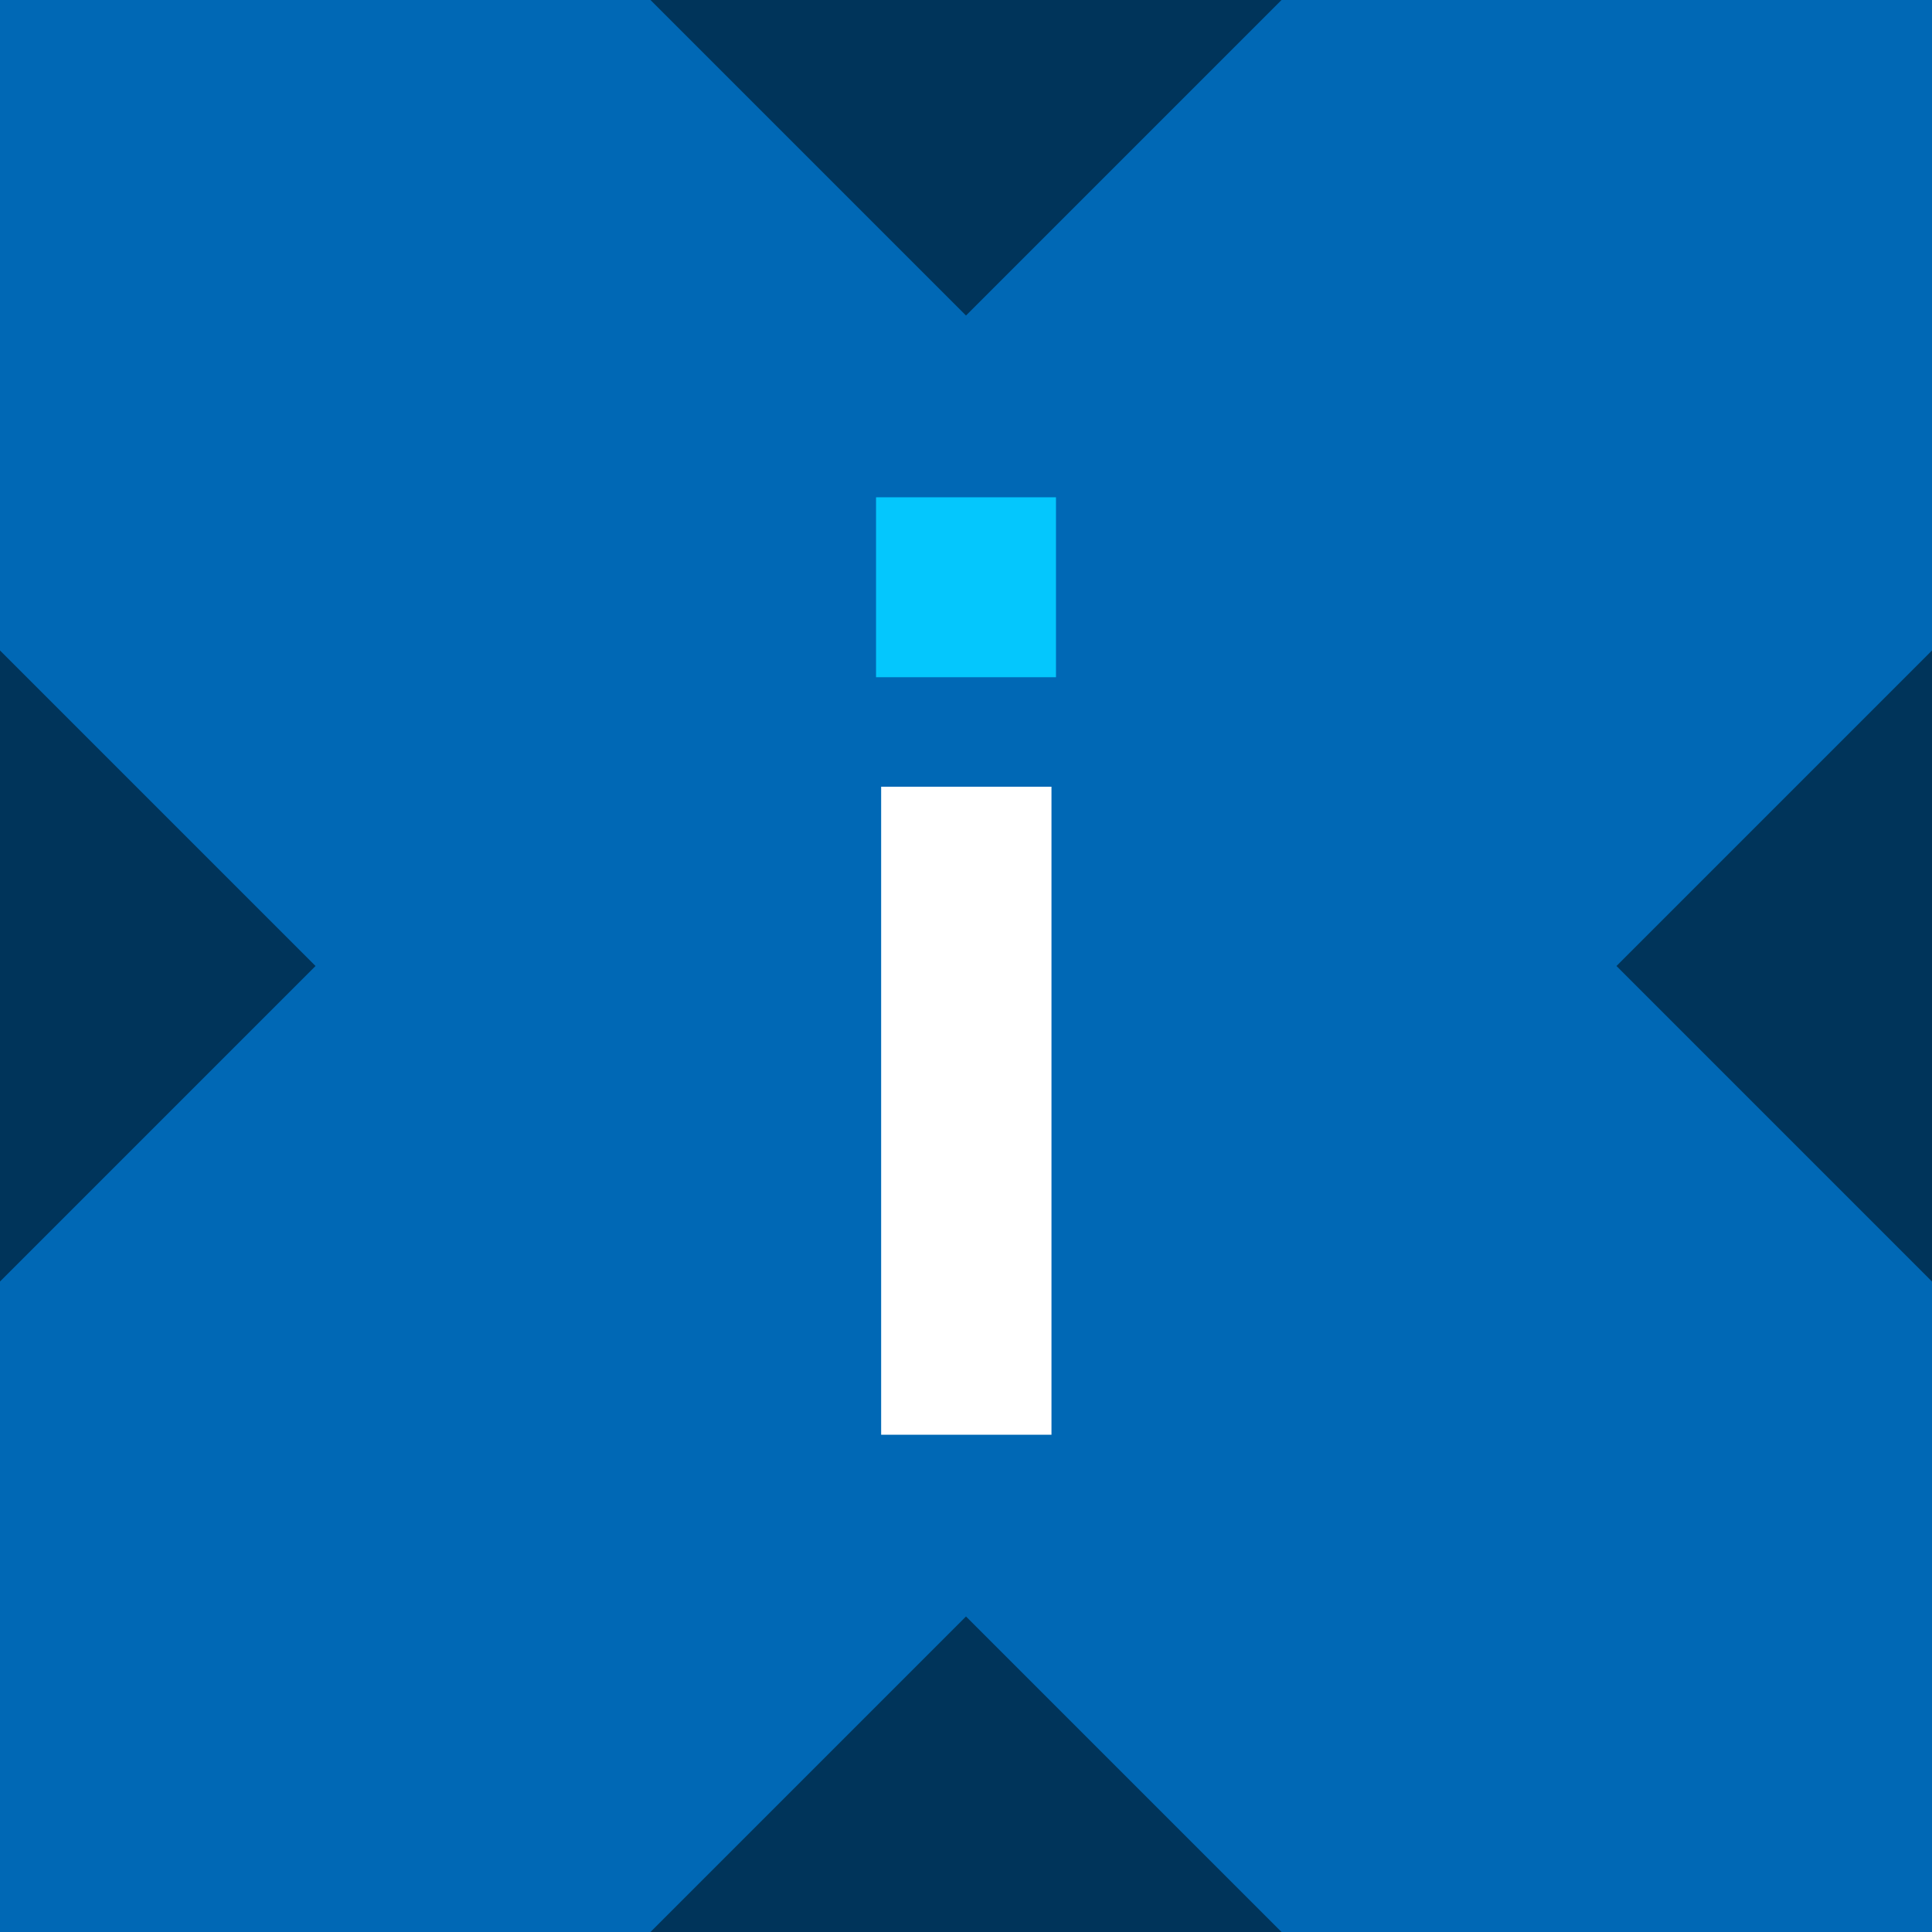
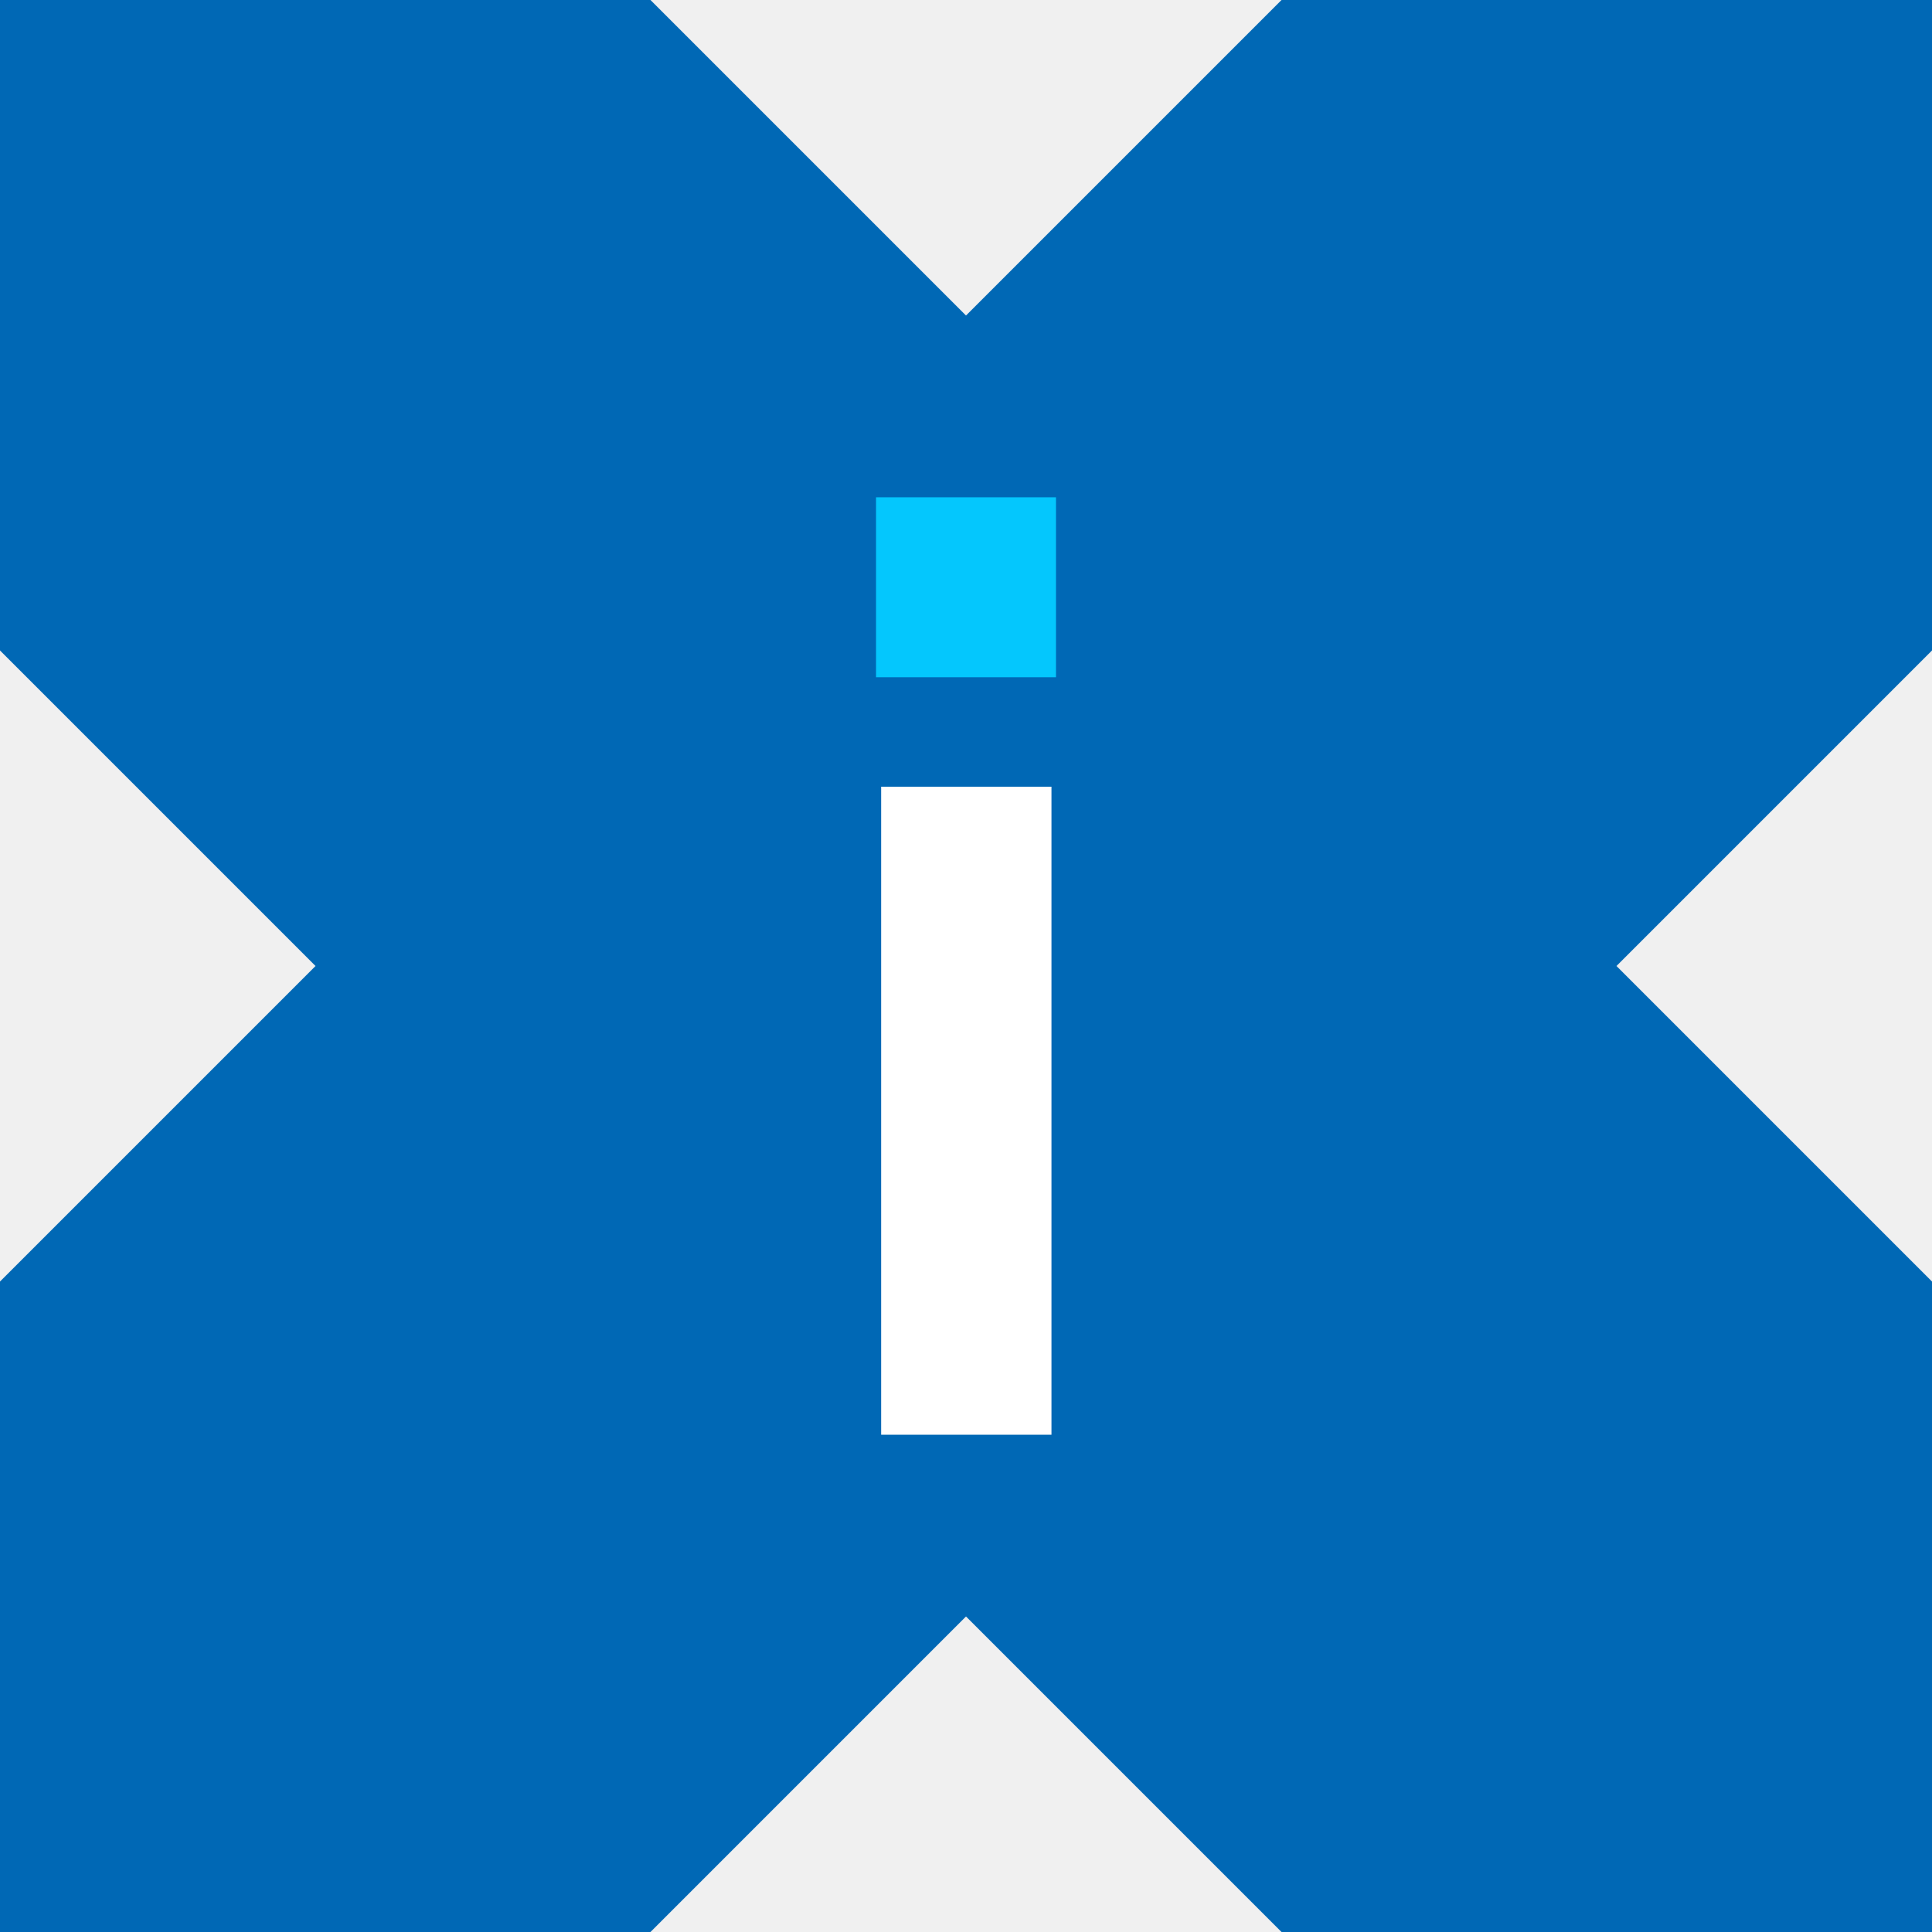
<svg xmlns="http://www.w3.org/2000/svg" width="256" height="256" viewBox="0 0 256 256" fill="none">
-   <g clip-path="url(#clip0_338_31887)">
-     <rect width="256" height="256" fill="#0068B5" />
-     <path d="M139.922 65.893H116.08V89.734H139.922V65.893Z" fill="#04C7FD" />
-     <path d="M139.326 190.11V104.246H116.757V190.11H139.326Z" fill="white" />
-     <path d="M169.808 256H86.193L128 214.192L169.808 256ZM256 169.809L214.193 128L256 86.192V169.809ZM41.808 128L0 169.808V86.191L41.808 128ZM128 41.808L86.193 0H169.808L128 41.808Z" fill="black" fill-opacity="0.5" />
+   <clipPath id="xstockMark">
+     <path d="M0 0H86.193L128 41.808L169.808 0H256V86.192L214.193 128L256 169.809V256H169.808L128 214.192L86.193 256H0V169.808L41.808 128L0 86.191V0Z" />
+   </clipPath>
+   <g clip-path="url(#xstockMark)">
+     <g clip-path="url(#clip0_338_31887)">
+       <rect width="256" height="256" fill="#0068B5" />
+       <path d="M139.922 65.893H116.08V89.734H139.922V65.893Z" fill="#04C7FD" />
+       <path d="M139.326 190.11V104.246H116.757V190.11H139.326Z" fill="white" />
+       <path d="M169.808 256H86.193L128 214.192L169.808 256ZM256 169.809L214.193 128L256 86.192V169.809ZM41.808 128L0 169.808V86.191L41.808 128ZM128 41.808L86.193 0H169.808L128 41.808Z" fill="black" fill-opacity="0.5" />
+     </g>
+     <defs>
+       <clipPath id="clip0_338_31887">
+         <rect width="256" height="256" fill="white" />
+       </clipPath>
+     </defs>
  </g>
-   <defs>
-     <clipPath id="clip0_338_31887">
-       <rect width="256" height="256" fill="white" />
-     </clipPath>
-   </defs>
</svg>
